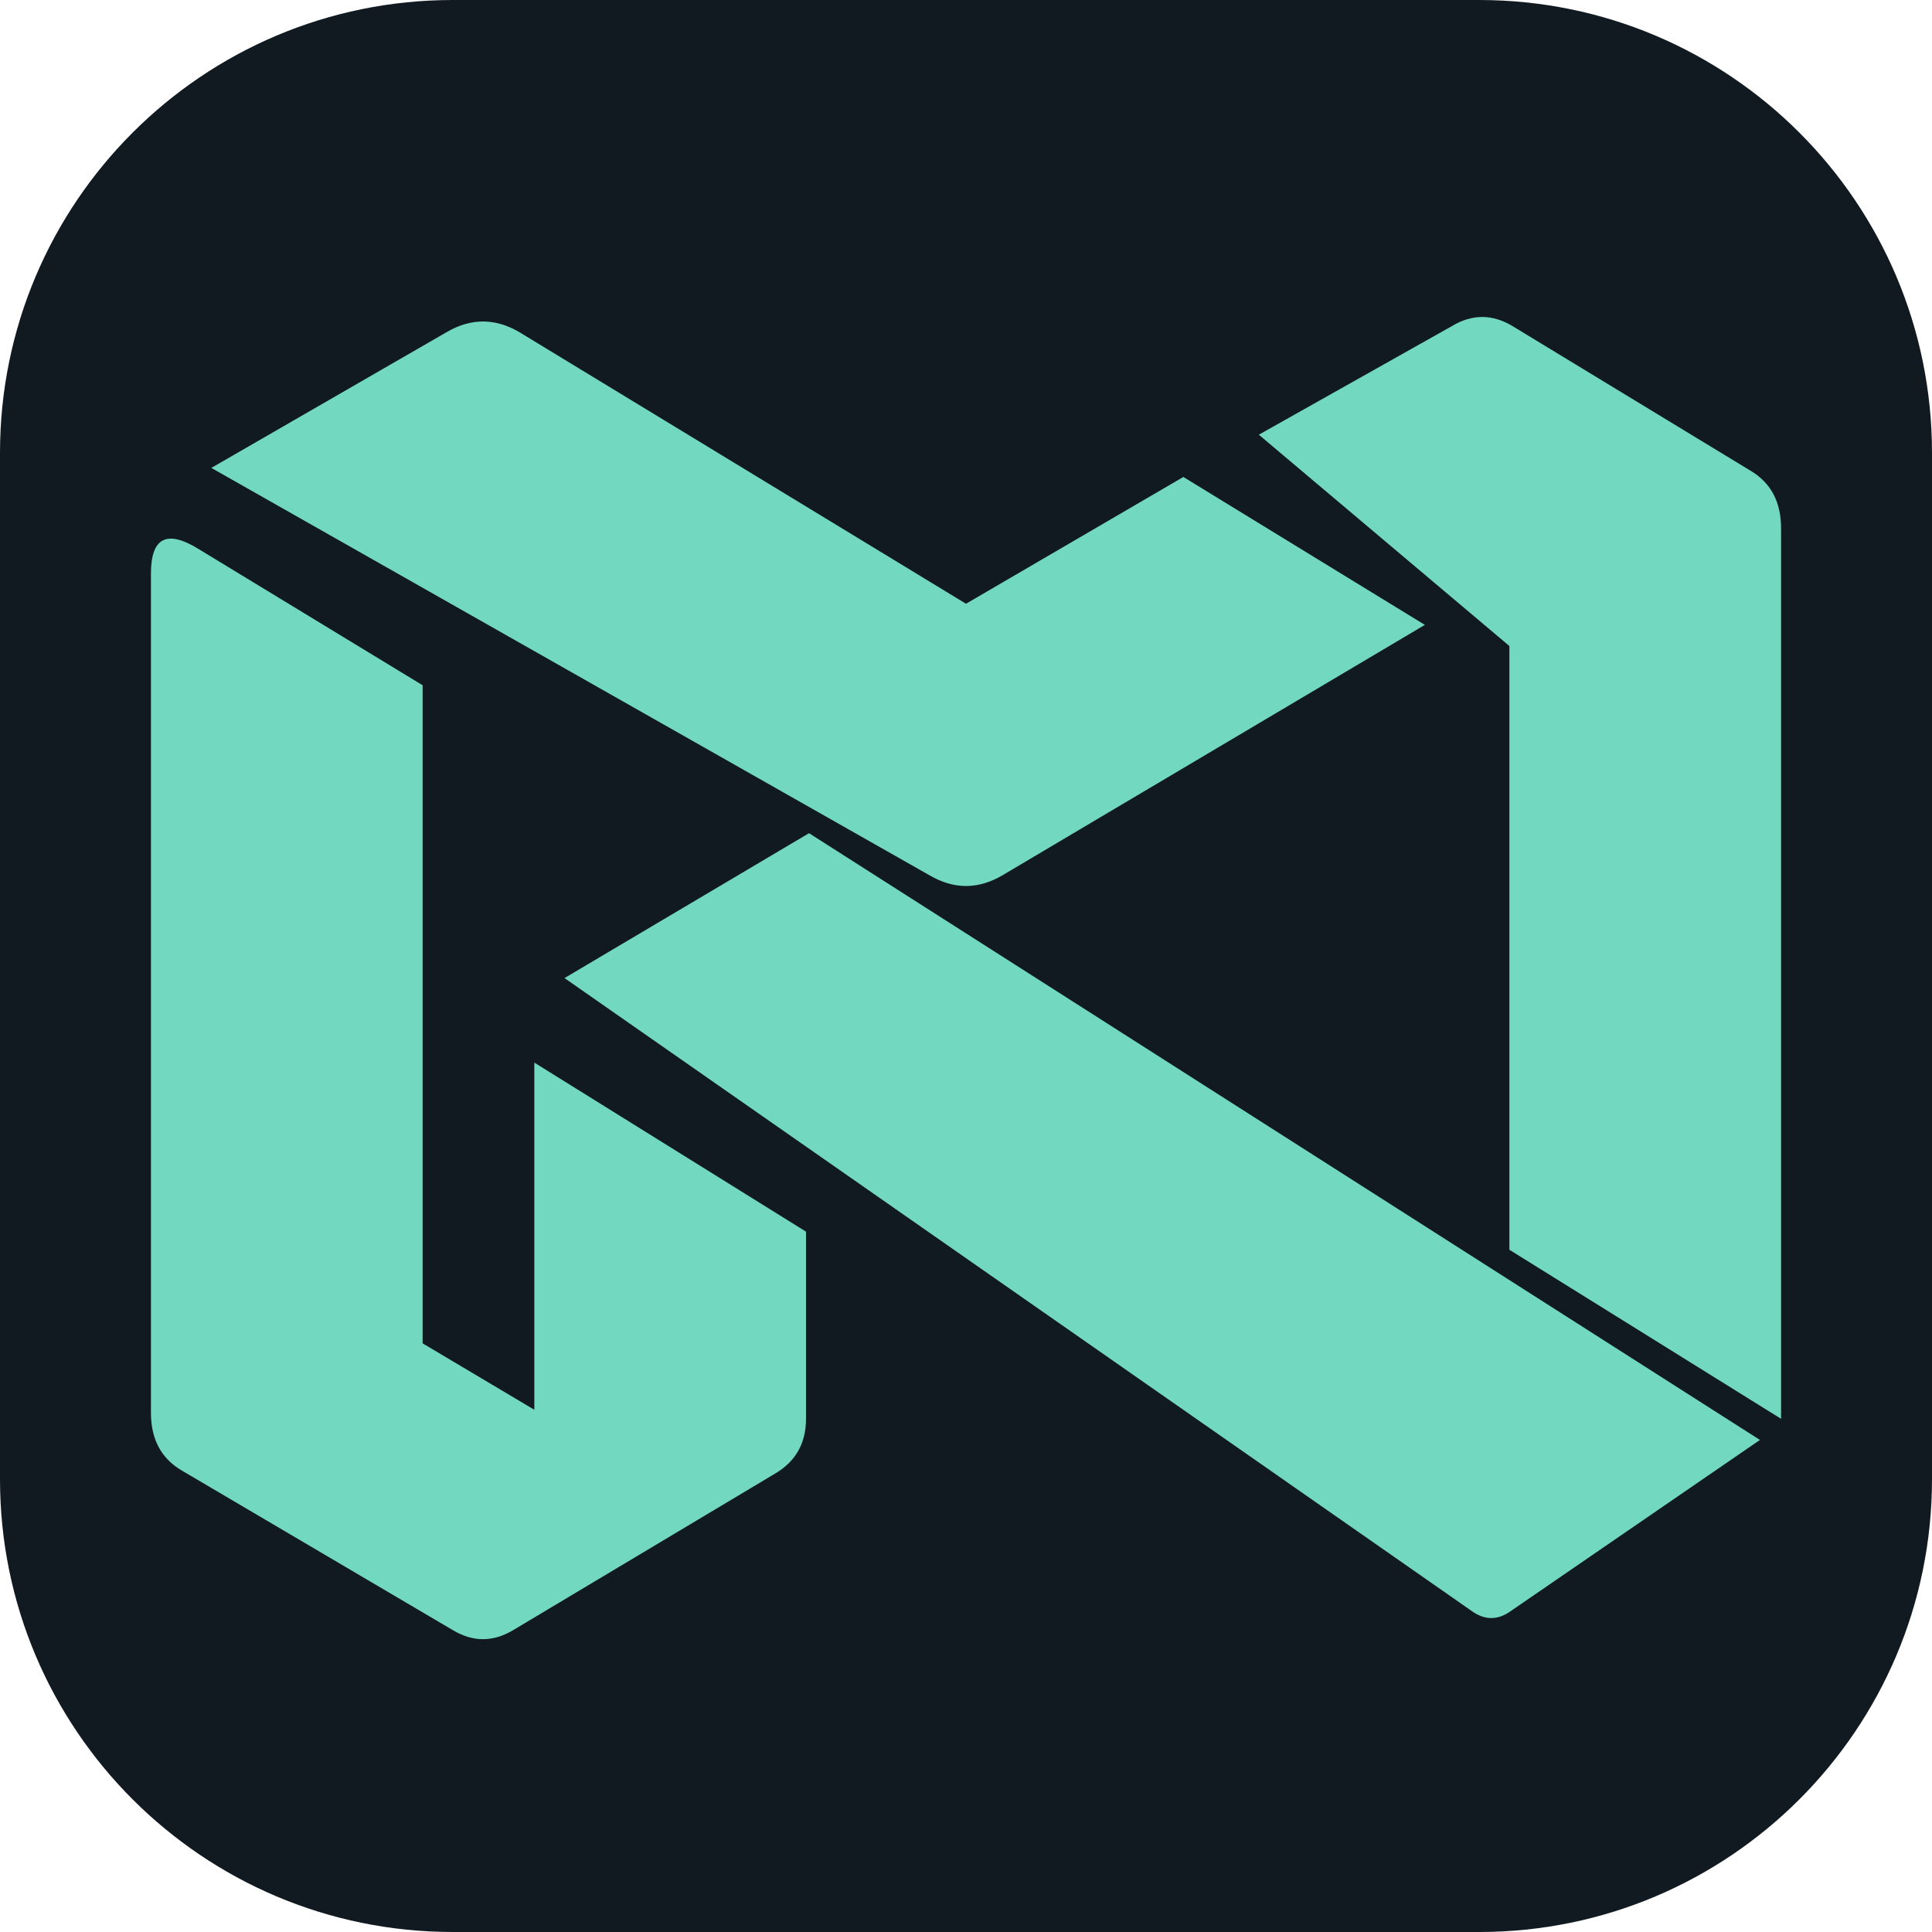
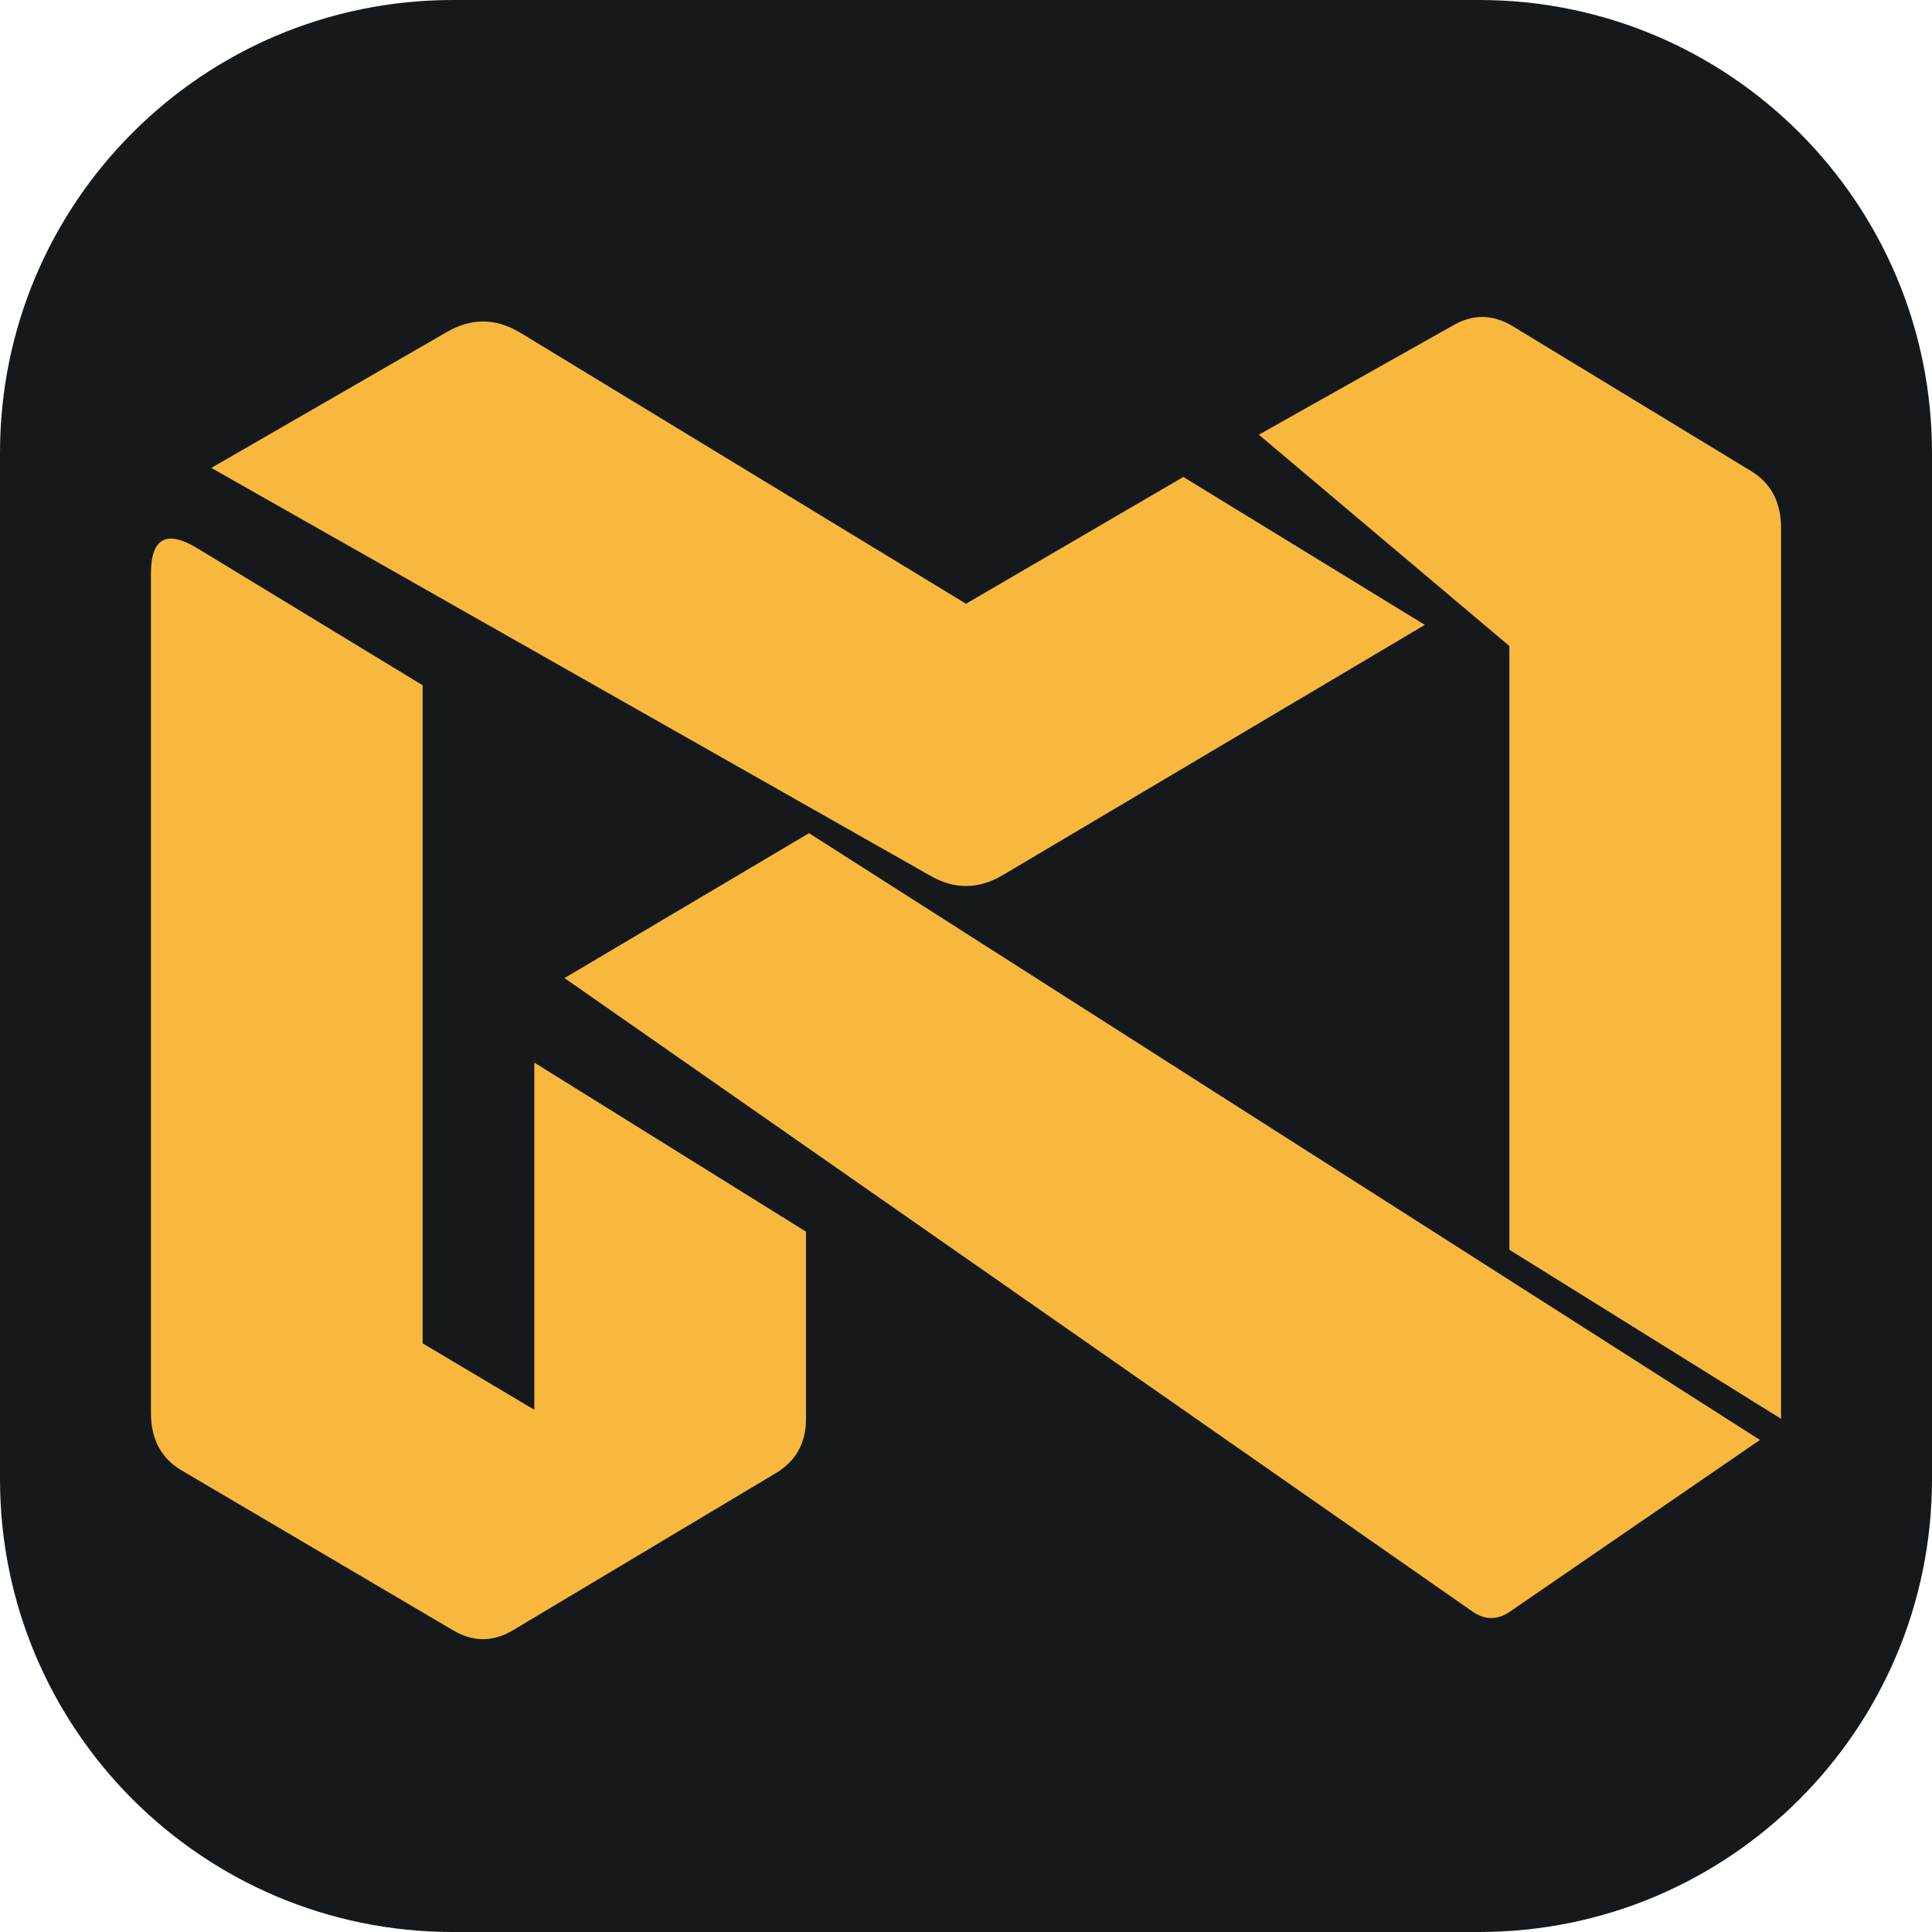
<svg xmlns="http://www.w3.org/2000/svg" viewBox="0 0 64 64">
-   <rect width="64" height="64" rx="15" fill="#101a20" />
-   <g fill="#72d8c0">
+   <rect width="64" height="64" rx="15" fill="#15191c" />
+   <g fill="#f7b83d">
    <path d="m7 15.5 7.8-4.5q1.2-.7 2.4 0L32 20l7.2-4.2 8 4.9-14 8.3q-1.2.7-2.4 0Z" />
    <path d="m41.7 14.4 6.4-3.6q1-.6 2 0l7.9 4.8q1 .6 1 1.9V47l-9-5.6v-20Z" />
    <path d="M5 19q0-1.8 1.6-.8l7.4 4.5v21.8l3.7 2.2V35.2l9 5.6V47q0 1.2-1 1.8L17 54q-1 .6-2 0l-9-5.3q-1-.6-1-1.9Z" />
    <path d="m18.7 32.4 8.1-4.8 31.5 20.1-8.3 5.7q-.6.4-1.2 0Z" />
  </g>
</svg>
